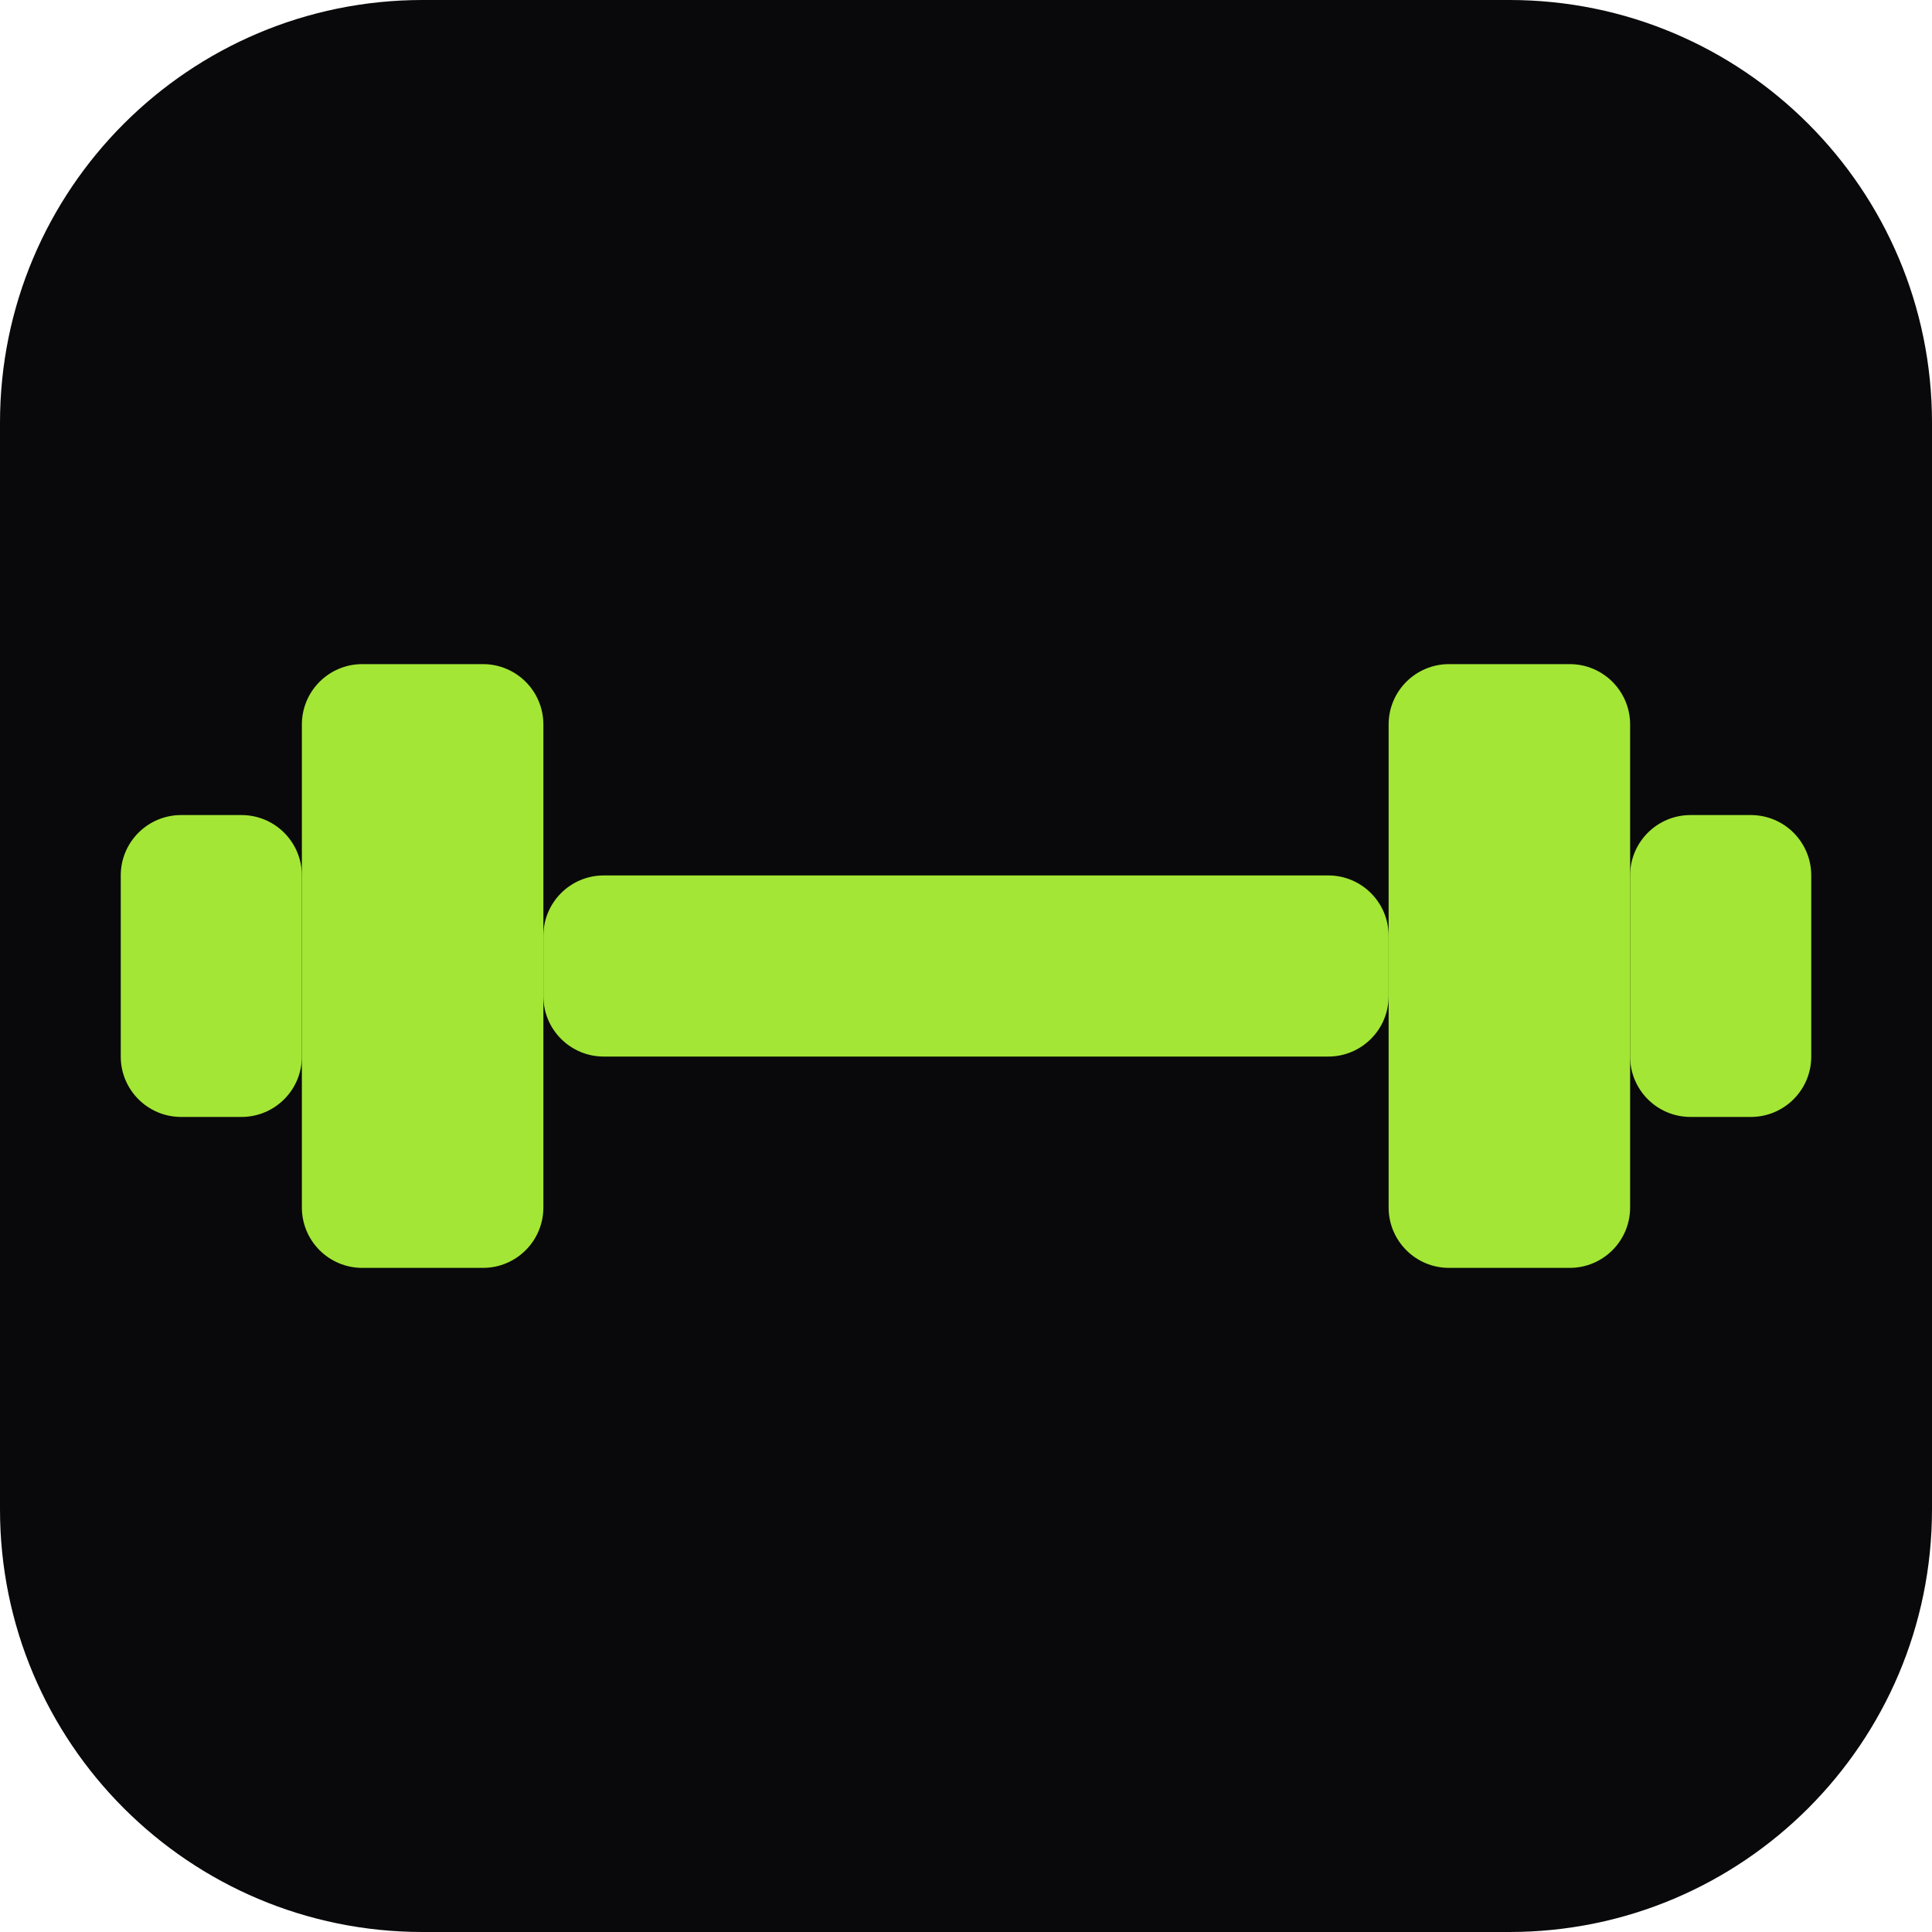
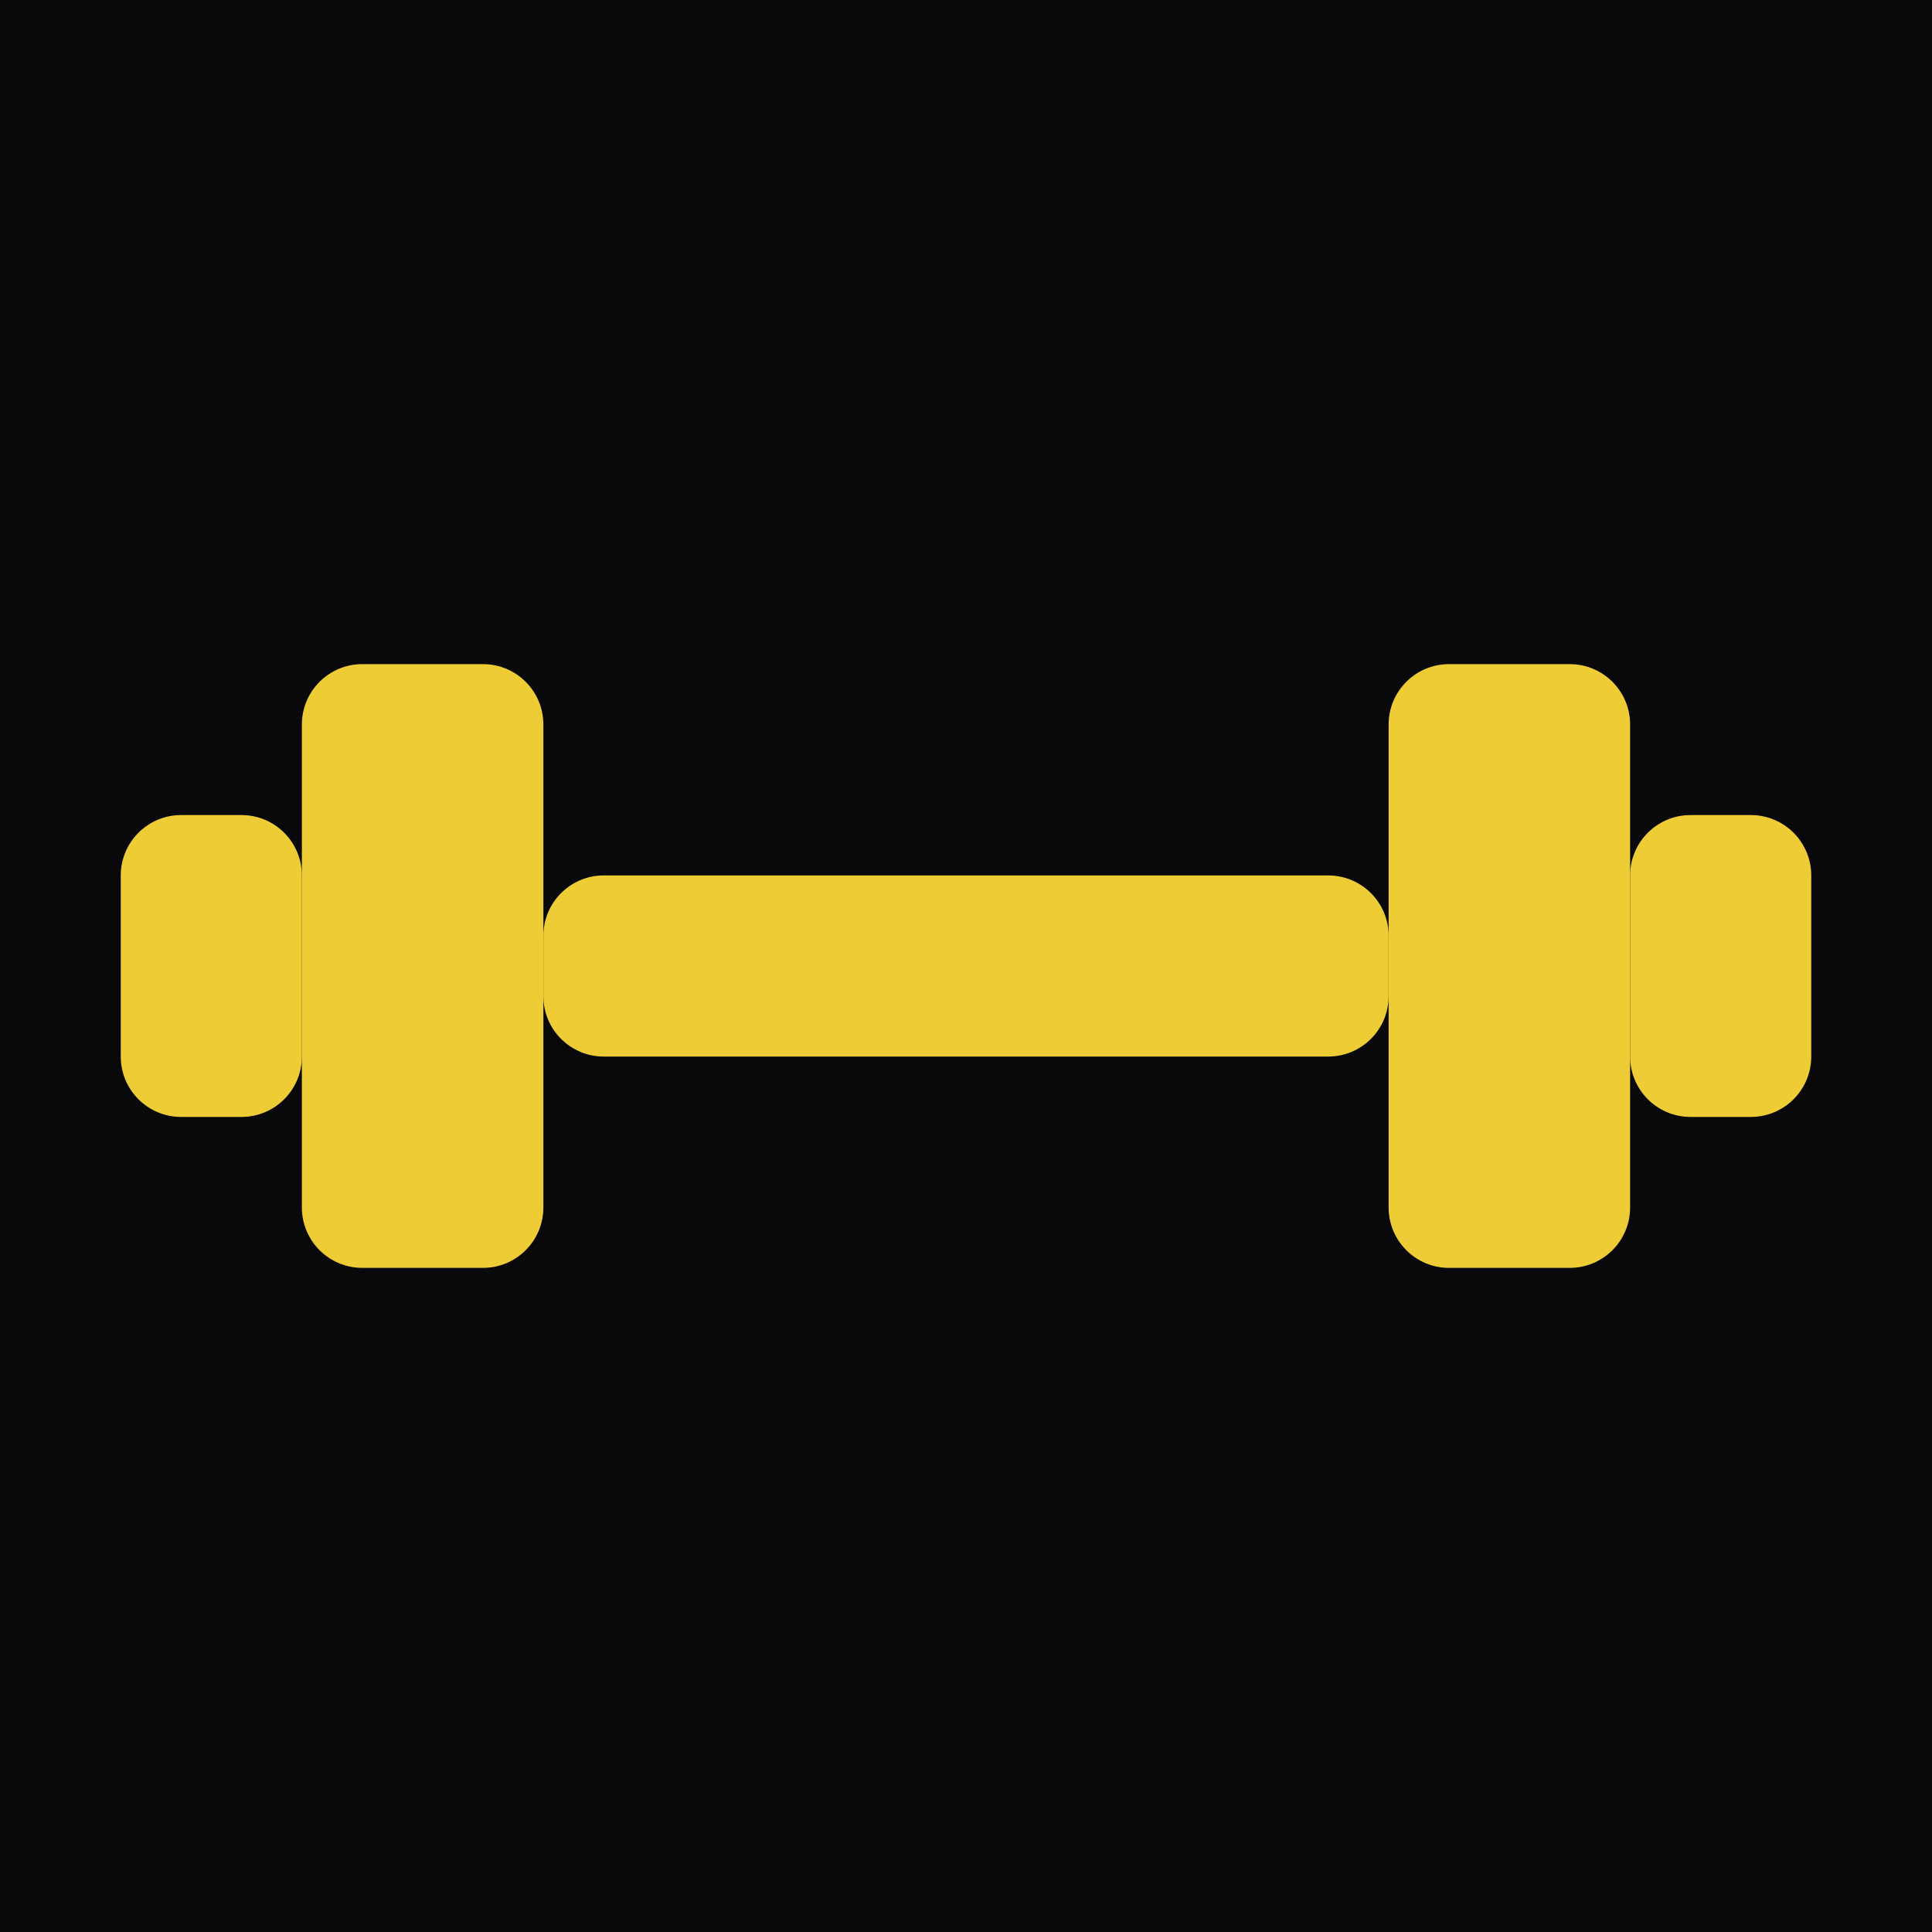
<svg xmlns="http://www.w3.org/2000/svg" viewBox="0 0 64 64">
-   <rect width="64" height="64" rx="14" fill="#09090b" />
-   <g fill="#a3e635">
+   <rect width="64" height="64" rx="0" fill="#09090b" />
+   <g fill="#edcc36">
    <rect x="10" y="22" width="8" height="20" rx="2" />
    <rect x="46" y="22" width="8" height="20" rx="2" />
    <rect x="4" y="27" width="6" height="10" rx="2" />
    <rect x="54" y="27" width="6" height="10" rx="2" />
    <rect x="18" y="29" width="28" height="6" rx="2" />
  </g>
</svg>
